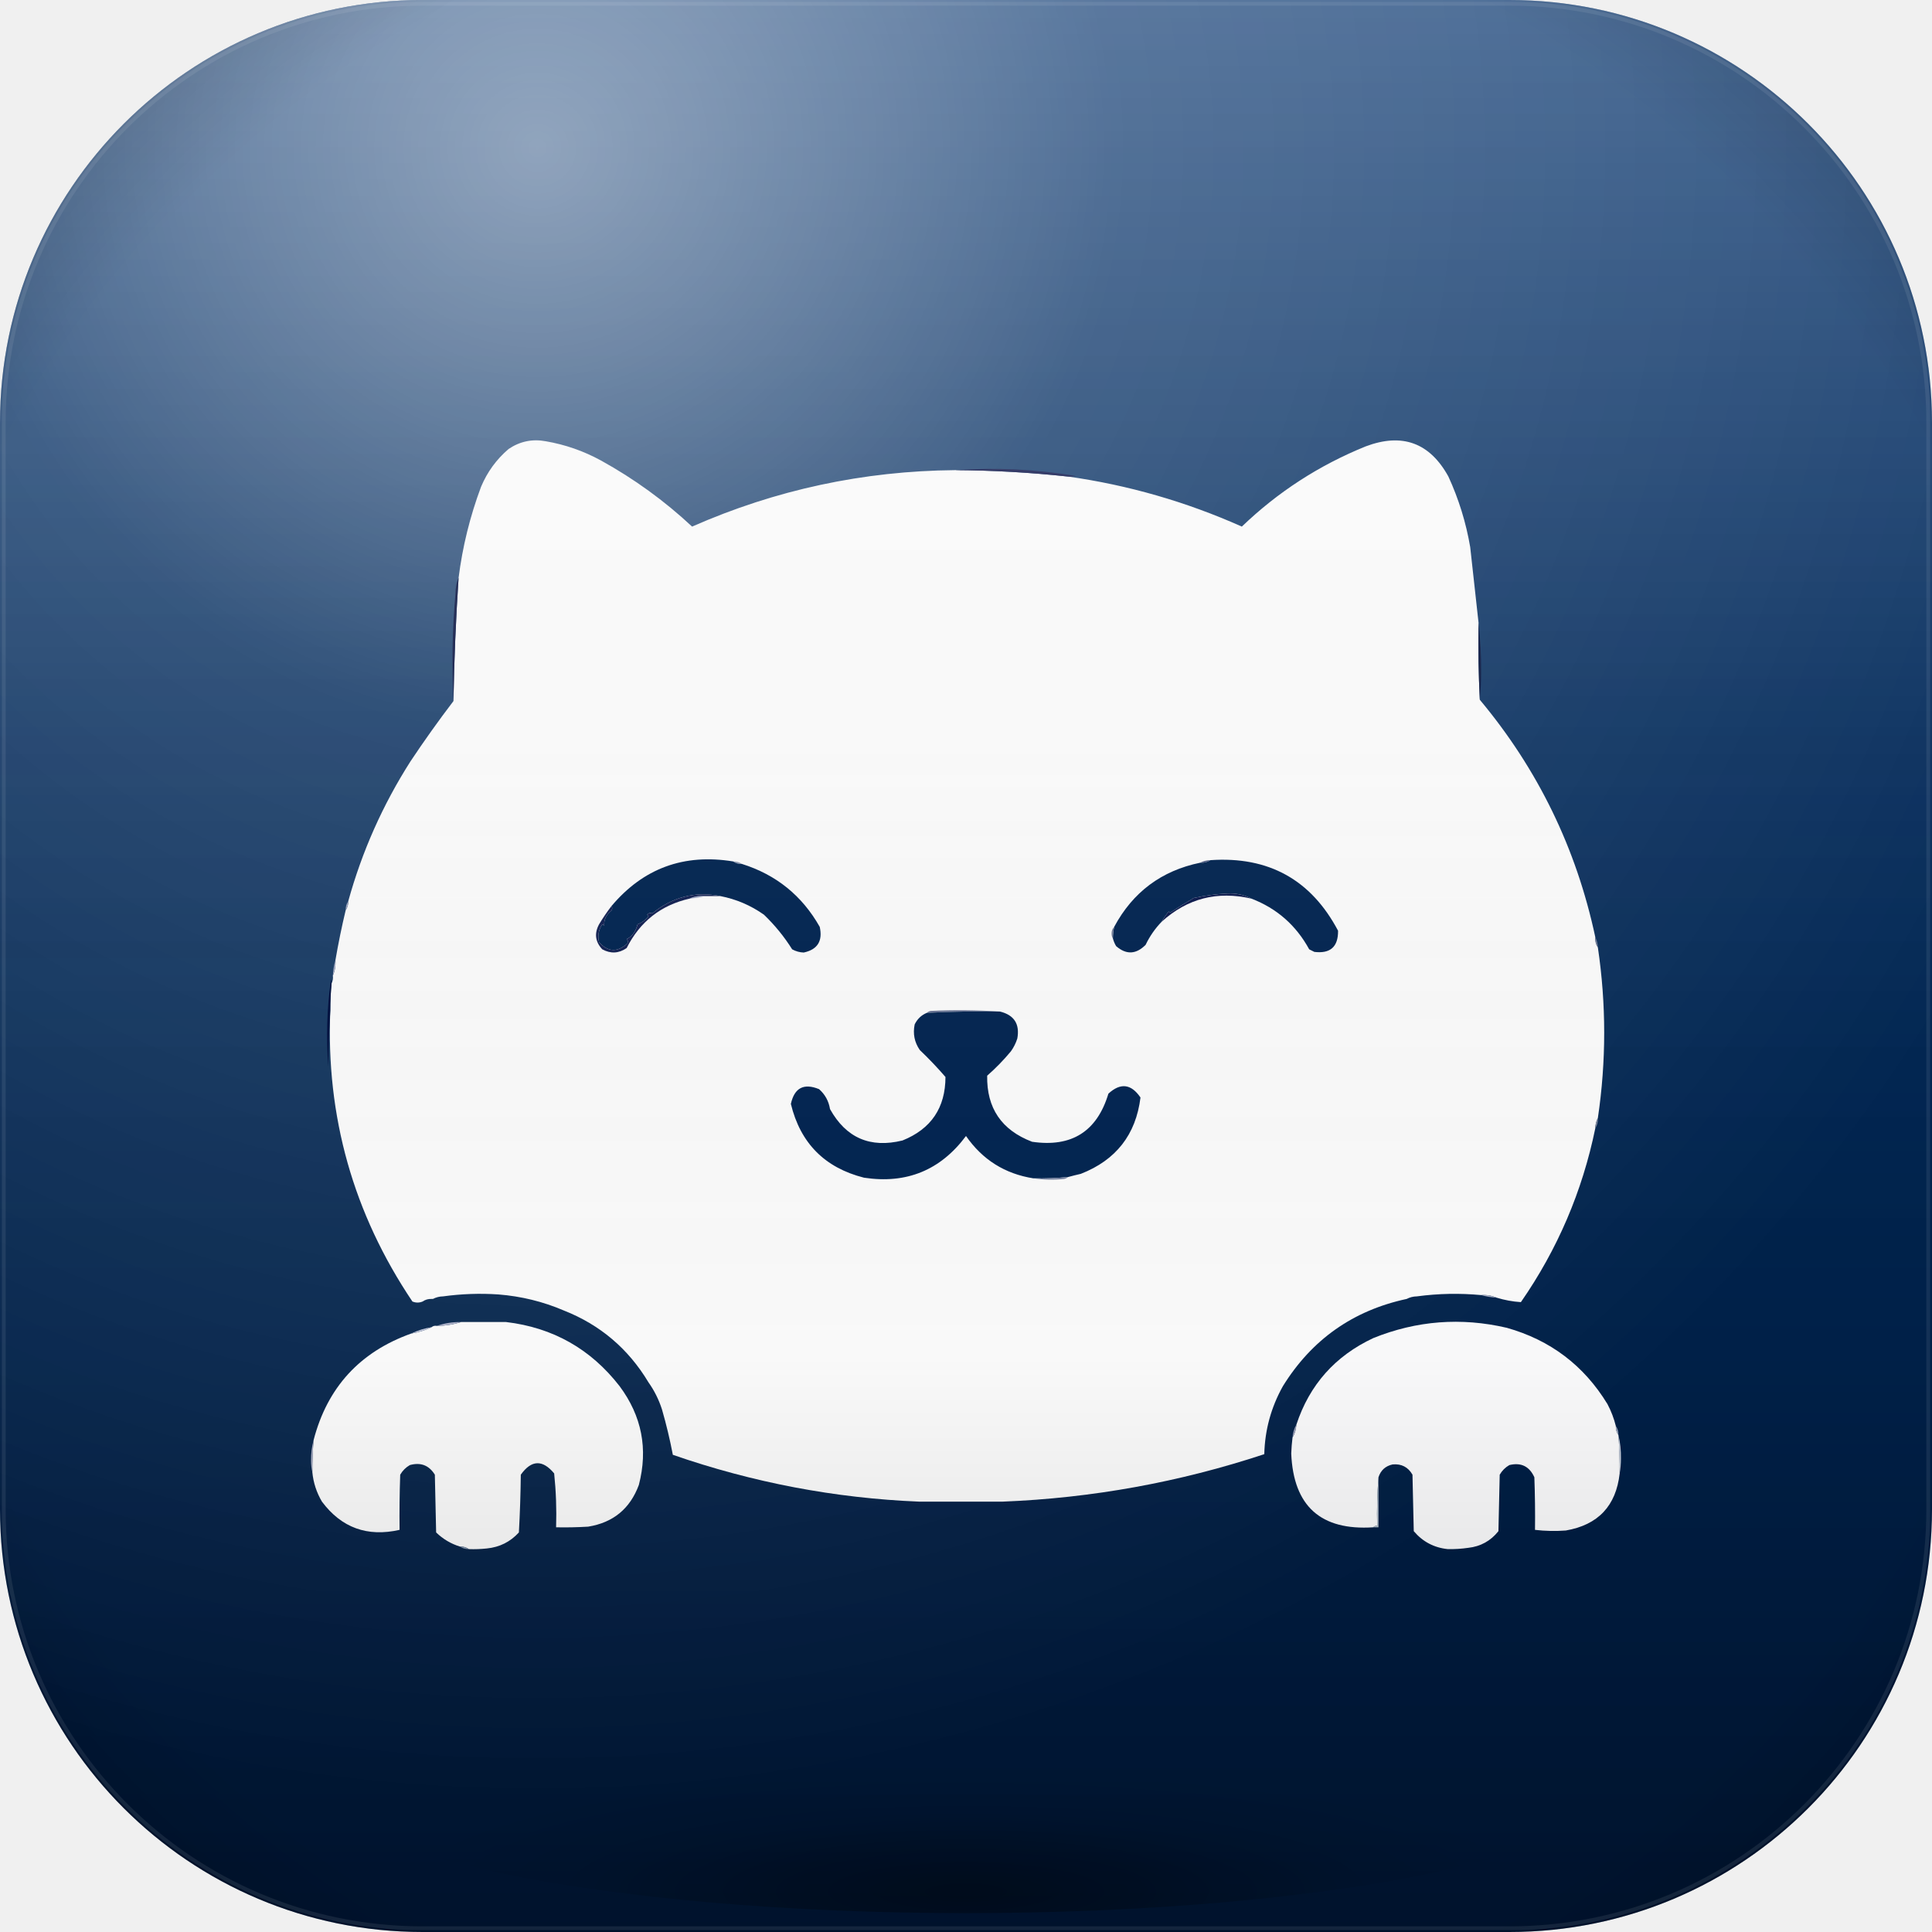
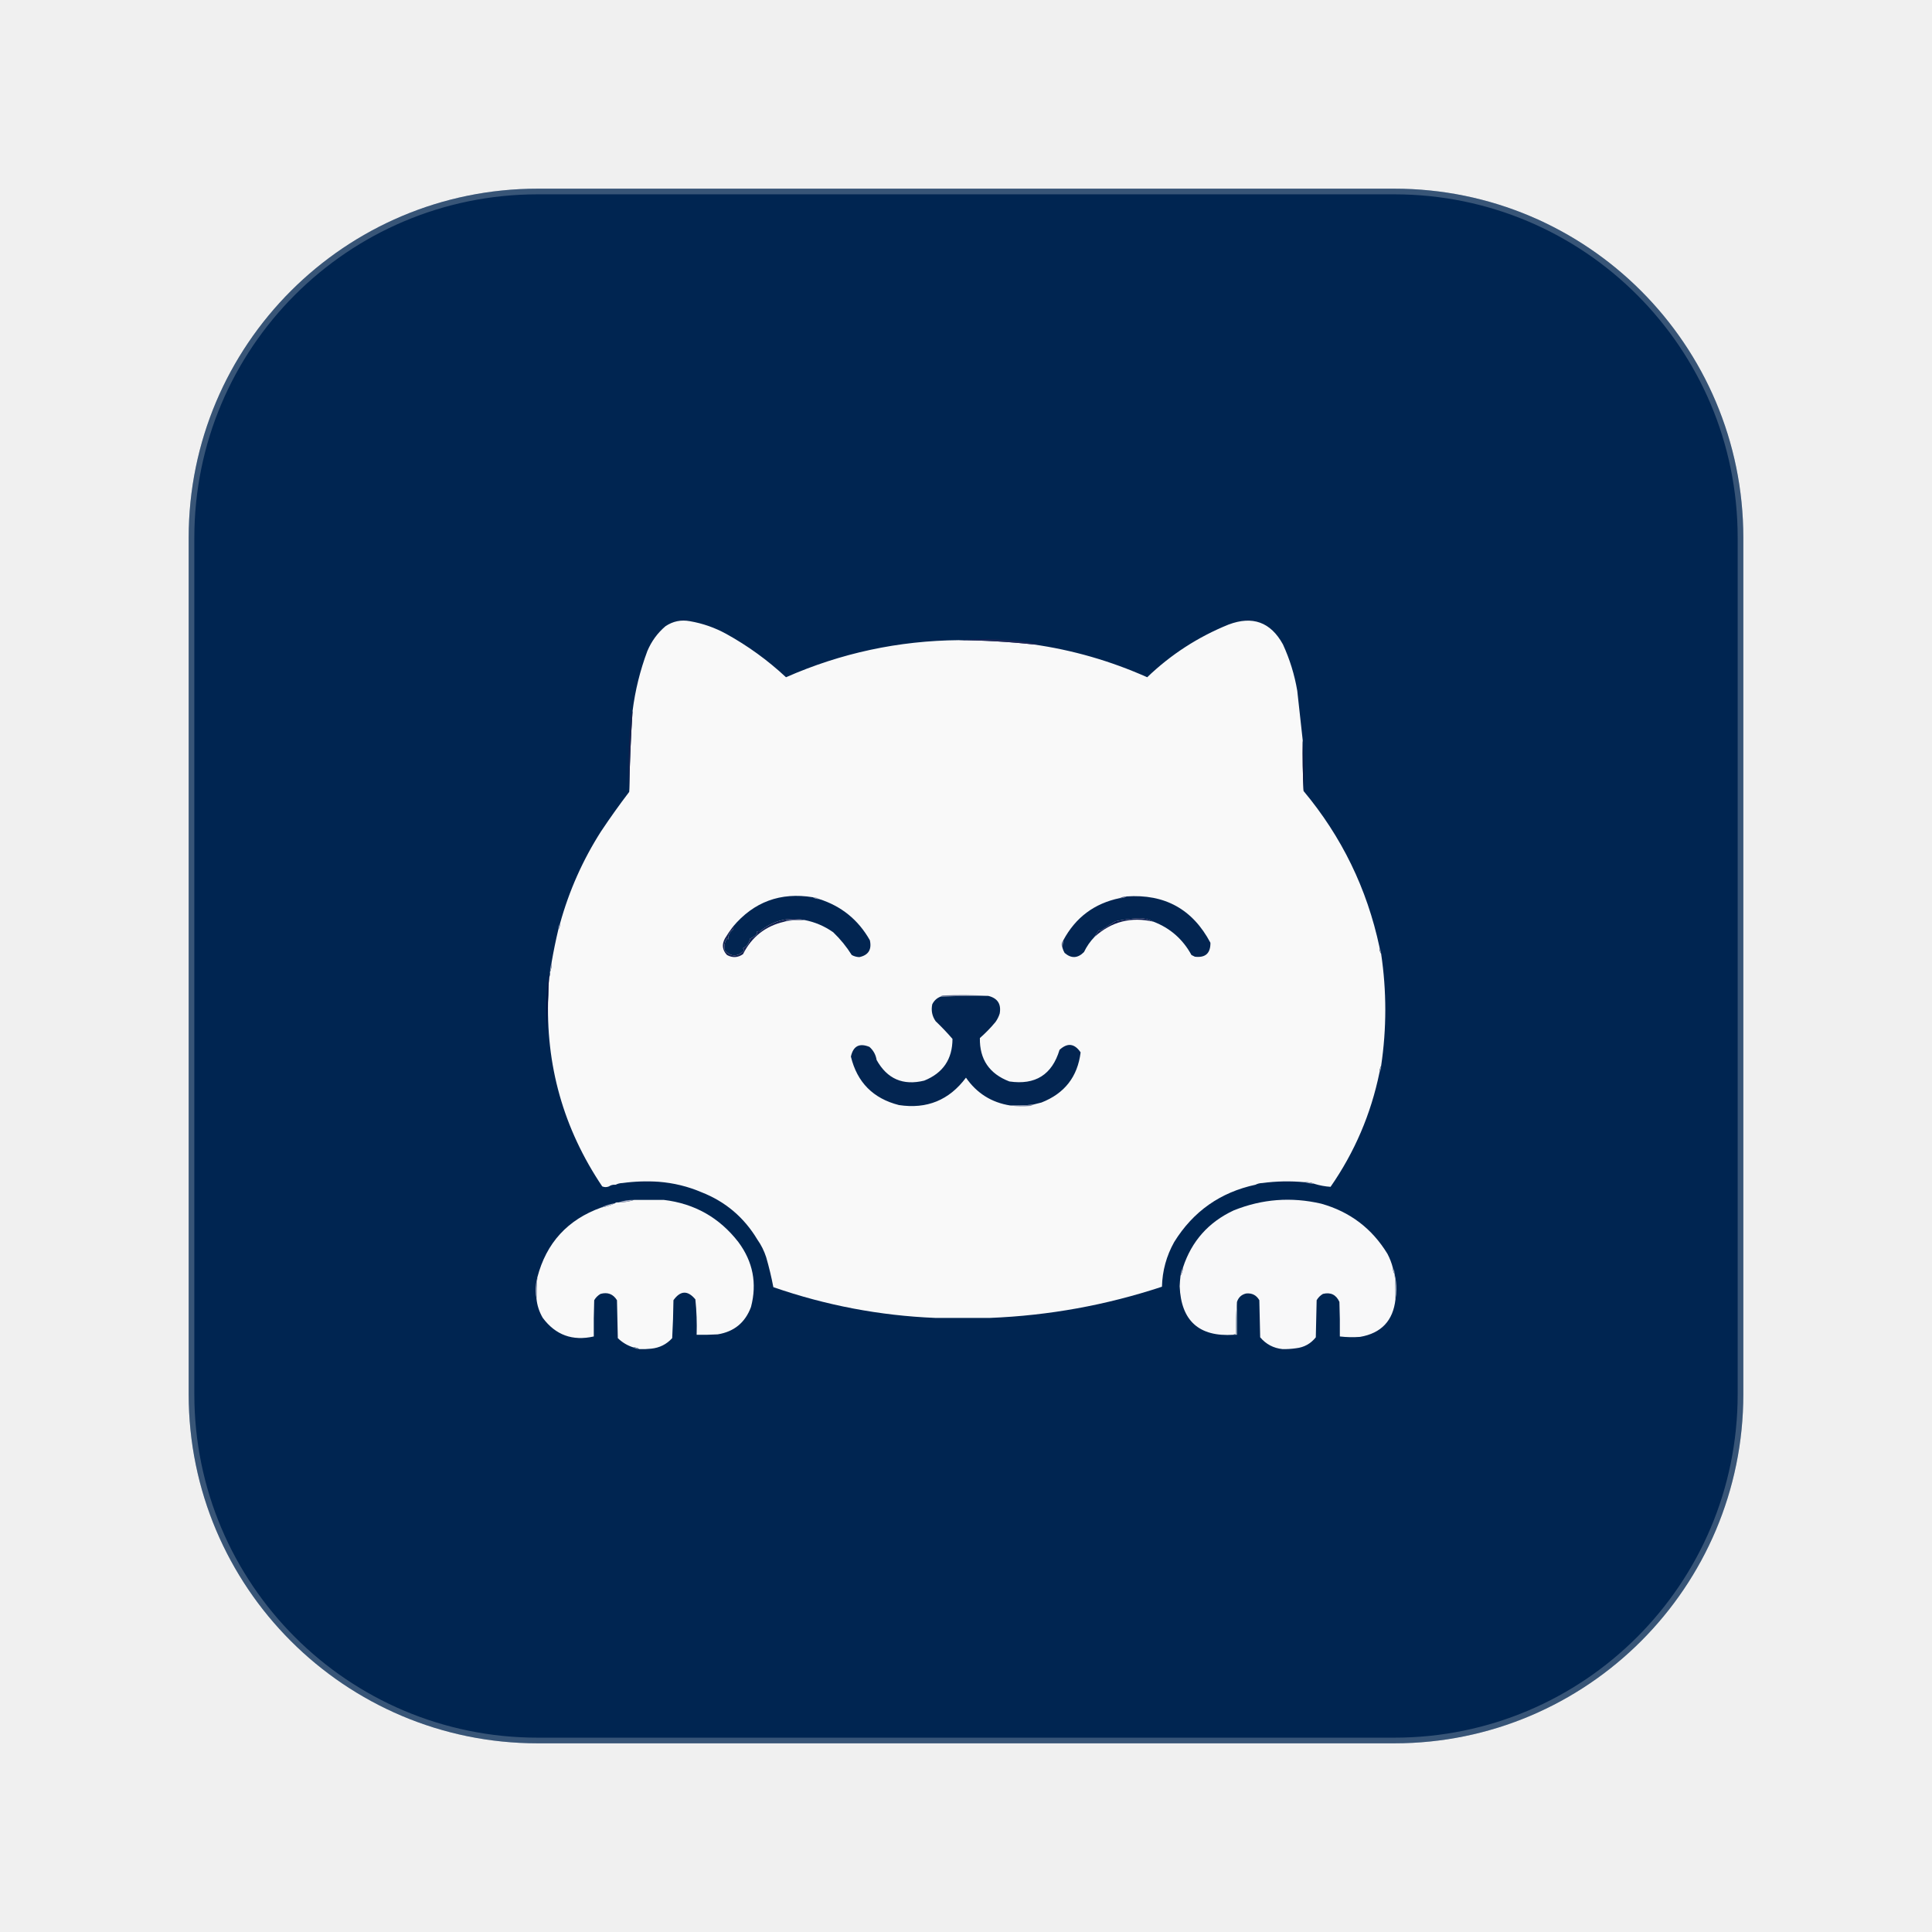
<svg xmlns="http://www.w3.org/2000/svg" viewBox="0 0 1024 1024" width="1024" height="1024">
  <defs>
    <clipPath id="round">
-       <rect x="0" y="0" width="1024" height="1024" rx="224" ry="224" />
+       <rect x="100.0" y="100.0" width="824" height="824" rx="185" ry="185" />
    </clipPath>
-     <linearGradient id="bg" x1="0" y1="0" x2="0" y2="1">
-       <stop offset="0%" stop-color="#0a3770" />
-       <stop offset="55%" stop-color="#002551" />
-       <stop offset="100%" stop-color="#001635" />
-     </linearGradient>
-     <radialGradient id="spotlight" cx="0.28" cy="0.08" r="0.85">
-       <stop offset="0%" stop-color="#ffffff" stop-opacity="0.45" />
-       <stop offset="35%" stop-color="#ffffff" stop-opacity="0.14" />
-       <stop offset="100%" stop-color="#ffffff" stop-opacity="0" />
-     </radialGradient>
-     <linearGradient id="sheen" x1="0.5" y1="0" x2="0.5" y2="1">
-       <stop offset="0%" stop-color="#ffffff" stop-opacity="0.22" />
-       <stop offset="38%" stop-color="#ffffff" stop-opacity="0.04" />
-       <stop offset="70%" stop-color="#000000" stop-opacity="0" />
-       <stop offset="100%" stop-color="#000000" stop-opacity="0.18" />
-     </linearGradient>
-     <radialGradient id="ground" cx="0.5" cy="0.92" r="0.45" fx="0.5" fy="0.92">
-       <stop offset="0%" stop-color="#000000" stop-opacity="0.45" />
-       <stop offset="65%" stop-color="#000000" stop-opacity="0.08" />
-       <stop offset="100%" stop-color="#000000" stop-opacity="0" />
-     </radialGradient>
-     <radialGradient id="vignette" cx="0.5" cy="0.5" r="0.7">
-       <stop offset="80%" stop-color="#000000" stop-opacity="0" />
-       <stop offset="100%" stop-color="#000000" stop-opacity="0.25" />
-     </radialGradient>
  </defs>
  <g clip-path="url(#round)">
-     <rect x="0" y="0" width="1024" height="1024" fill="url(#bg)" />
-     <rect x="0" y="0" width="1024" height="1024" fill="url(#spotlight)" />
-     <ellipse cx="512.0" cy="942" rx="348" ry="72" fill="url(#ground)" opacity="0.9" />
-     <g transform="translate(85.64 85.64) scale(0.68)">
+     <rect x="100.0" y="100.0" width="824" height="824" fill="#002551" />
+     <g transform="translate(231.84 231.84) scale(0.4468)">
      <g>
        <path style="opacity:1" fill="#f9f9f9" d="M 618.5,240.5 C 647.925,240.677 677.258,242.344 706.5,245.5C 753.323,252.113 798.49,265.113 842,284.5C 870.064,257.538 902.23,236.704 938.5,222C 966.969,211.263 988.469,219.096 1003,245.5C 1011.08,263.079 1016.75,281.412 1020,300.5C 1022.13,320.204 1024.29,339.871 1026.5,359.5C 1026.17,379.674 1026.5,399.674 1027.5,419.5C 1072.74,473.648 1102.74,535.314 1117.5,604.5C 1117.29,607.495 1117.96,610.162 1119.5,612.5C 1126.08,656.83 1126.08,701.163 1119.5,745.5C 1118.23,747.905 1117.57,750.572 1117.5,753.5C 1107.38,802.706 1088.05,847.872 1059.5,889C 1053.04,888.572 1046.71,887.405 1040.5,885.5C 1036.79,883.864 1032.79,883.198 1028.5,883.5C 1011.79,881.938 995.122,882.271 978.5,884.5C 975.572,884.565 972.905,885.232 970.5,886.5C 928.686,895.489 896.519,918.156 874,954.5C 864.791,970.962 859.958,988.628 859.5,1007.5C 793.269,1029.39 725.269,1041.72 655.5,1044.5C 633.833,1044.5 612.167,1044.5 590.5,1044.5C 524.821,1041.8 460.821,1029.63 398.5,1008C 396.254,996.177 393.421,984.344 390,972.5C 387.524,964.881 384.024,957.881 379.5,951.5C 363.815,925.334 341.815,906.667 313.5,895.5C 297.343,888.573 280.343,884.406 262.5,883C 248.055,882.038 233.722,882.538 219.5,884.5C 216.572,884.565 213.905,885.232 211.5,886.5C 211.167,886.5 210.833,886.5 210.5,886.5C 207.848,886.41 205.515,887.076 203.5,888.5C 200.823,889.614 198.156,889.614 195.5,888.5C 149.432,819.968 128.098,744.301 131.5,661.5C 131.502,654.48 131.835,647.48 132.5,640.5C 133.461,638.735 133.795,636.735 133.5,634.5C 135.136,630.79 135.802,626.79 135.5,622.5C 137.764,609.333 140.431,596.333 143.5,583.5C 144.924,581.485 145.59,579.152 145.5,576.5C 156.228,537.714 172.395,501.381 194,467.5C 204.685,451.452 215.852,435.786 227.5,420.5C 228.042,388.62 229.375,356.62 231.5,324.5C 234.549,300.253 240.382,276.586 249,253.5C 253.868,241.906 261.035,232.073 270.5,224C 279.336,218.042 289.002,216.042 299.5,218C 314.655,220.607 328.988,225.607 342.5,233C 368.29,247.23 391.957,264.396 413.5,284.5C 478.68,255.797 547.014,241.13 618.5,240.5 Z" />
      </g>
      <g>
        <path style="opacity:1" fill="#1f2657" d="M 706.5,245.5 C 677.258,242.344 647.925,240.677 618.5,240.5C 649.662,238.284 680.995,239.784 712.5,245C 710.527,245.495 708.527,245.662 706.5,245.5 Z" />
      </g>
      <g>
        <path style="opacity:1" fill="#18214c" d="M 231.5,324.5 C 229.375,356.62 228.042,388.62 227.5,420.5C 226.104,392.965 226.604,365.298 229,337.5C 229.17,331.677 230.003,327.344 231.5,324.5 Z" />
      </g>
      <g>
        <path style="opacity:1" fill="#0c1943" d="M 1026.5,359.5 C 1027.92,371.971 1028.59,384.637 1028.5,397.5C 1028.5,405.008 1028.17,412.341 1027.5,419.5C 1026.5,399.674 1026.17,379.674 1026.5,359.5 Z" />
      </g>
      <g>
        <path style="opacity:1" fill="#505c83" d="M 817.5,544.5 C 815.162,546.04 812.495,546.706 809.5,546.5C 811.905,545.232 814.572,544.565 817.5,544.5 Z" />
      </g>
      <g>
        <path style="opacity:1" fill="#919ab0" d="M 445.5,545.5 C 448.152,545.41 450.485,546.076 452.5,547.5C 449.848,547.59 447.515,546.924 445.5,545.5 Z" />
      </g>
      <g>
        <path style="opacity:1" fill="#022551" d="M 445.5,545.5 C 447.515,546.924 449.848,547.59 452.5,547.5C 479.103,555.885 499.269,572.218 513,596.5C 515.435,607.525 511.268,614.191 500.5,616.5C 497.302,616.378 494.302,615.545 491.5,614C 485.302,604.13 477.969,595.13 469.5,587C 459.207,579.735 447.873,574.902 435.5,572.5C 415.88,568.656 398.213,573.156 382.5,586C 380.905,585.383 379.572,585.716 378.5,587C 378.957,587.414 379.291,587.914 379.5,588.5C 376.839,591.423 374.005,593.423 371,594.5C 369.606,600.126 366.772,603.96 362.5,606C 363.517,607.049 363.684,608.216 363,609.5C 355.276,616.472 347.943,616.139 341,608.5C 339.805,603.4 340.638,598.733 343.5,594.5C 344.086,594.709 344.586,595.043 345,595.5C 344.718,590.888 346.551,587.055 350.5,584C 351.515,582.627 351.515,581.46 350.5,580.5C 375.329,550.884 406.995,539.218 445.5,545.5 Z" />
      </g>
      <g>
        <path style="opacity:1" fill="#032551" d="M 817.5,544.5 C 862.791,541.392 895.958,559.726 917,599.5C 917.138,612.028 910.971,617.528 898.5,616C 897.167,615.333 895.833,614.667 894.5,614C 884.255,595.245 869.255,582.078 849.5,574.5C 843.812,571.54 837.645,570.207 831,570.5C 822.066,570.919 813.233,572.086 804.5,574C 798.217,577.721 792.05,581.554 786,585.5C 785.667,585.167 785.333,584.833 785,584.5C 782.92,587.065 781.087,589.732 779.5,592.5C 774.384,597.792 770.218,603.792 767,610.5C 759.55,618.016 751.883,618.349 744,611.5C 742.878,609.593 742.045,607.593 741.5,605.5C 741.508,602.455 741.841,599.455 742.5,596.5C 757.037,569.397 779.371,552.73 809.5,546.5C 812.495,546.706 815.162,546.04 817.5,544.5 Z" />
      </g>
      <g>
        <path style="opacity:1" fill="#0c1a4d" d="M 849.5,574.5 C 822.908,568.314 799.574,574.314 779.5,592.5C 781.087,589.732 782.92,587.065 785,584.5C 785.333,584.833 785.667,585.167 786,585.5C 792.05,581.554 798.217,577.721 804.5,574C 813.233,572.086 822.066,570.919 831,570.5C 837.645,570.207 843.812,571.54 849.5,574.5 Z" />
      </g>
      <g>
        <path style="opacity:1" fill="#98a2bf" d="M 423.5,572.5 C 419.684,573.482 415.684,574.149 411.5,574.5C 415.183,572.75 419.183,572.083 423.5,572.5 Z" />
      </g>
      <g>
        <path style="opacity:1" fill="#9ea6be" d="M 145.5,576.5 C 145.59,579.152 144.924,581.485 143.5,583.5C 143.41,580.848 144.076,578.515 145.5,576.5 Z" />
      </g>
      <g>
        <path style="opacity:1" fill="#132152" d="M 435.5,572.5 C 431.5,572.5 427.5,572.5 423.5,572.5C 419.183,572.083 415.183,572.75 411.5,574.5C 389.242,579.57 372.909,592.403 362.5,613C 356.408,617.241 350.075,617.574 343.5,614C 337.996,608.137 337.163,601.637 341,594.5C 343.929,589.631 347.096,584.965 350.5,580.5C 351.515,581.46 351.515,582.627 350.5,584C 346.551,587.055 344.718,590.888 345,595.5C 344.586,595.043 344.086,594.709 343.5,594.5C 340.638,598.733 339.805,603.4 341,608.5C 347.943,616.139 355.276,616.472 363,609.5C 363.684,608.216 363.517,607.049 362.5,606C 366.772,603.96 369.606,600.126 371,594.5C 374.005,593.423 376.839,591.423 379.5,588.5C 379.291,587.914 378.957,587.414 378.5,587C 379.572,585.716 380.905,585.383 382.5,586C 398.213,573.156 415.88,568.656 435.5,572.5 Z" />
      </g>
      <g>
        <path style="opacity:1" fill="#6c7794" d="M 742.5,596.5 C 741.841,599.455 741.508,602.455 741.5,605.5C 740.848,604.551 740.514,603.385 740.5,602C 740.393,599.779 741.06,597.946 742.5,596.5 Z" />
      </g>
      <g>
        <path style="opacity:1" fill="#6f7b97" d="M 1117.5,604.5 C 1118.77,606.905 1119.43,609.572 1119.5,612.5C 1117.96,610.162 1117.29,607.495 1117.5,604.5 Z" />
      </g>
      <g>
        <path style="opacity:1" fill="#a8aec5" d="M 135.5,622.5 C 135.802,626.79 135.136,630.79 133.5,634.5C 133.717,630.295 134.383,626.295 135.5,622.5 Z" />
      </g>
      <g>
        <path style="opacity:1" fill="#677393" d="M 653.5,662.5 C 634.473,662.218 615.473,662.551 596.5,663.5C 597.263,662.732 598.263,662.232 599.5,662C 617.671,661.171 635.671,661.338 653.5,662.5 Z" />
      </g>
      <g>
        <path style="opacity:1" fill="#032551" d="M 653.5,662.5 C 664.536,665.228 669.036,672.228 667,683.5C 665.861,687.112 664.194,690.446 662,693.5C 656.35,700.317 650.184,706.65 643.5,712.5C 643.058,737.755 654.725,754.922 678.5,764C 709.272,768.521 729.105,756.021 738,726.5C 747.413,717.842 755.746,718.842 763,729.5C 759.409,758.463 743.909,778.297 716.5,789C 713.111,789.776 709.778,790.609 706.5,791.5C 697.533,792.383 688.533,792.716 679.5,792.5C 657.328,788.994 639.828,777.994 627,759.5C 607.084,786.202 580.584,797.035 547.5,792C 516.901,784.235 497.901,765.068 490.5,734.5C 493.257,721.955 500.59,718.121 512.5,723C 517.164,727.124 519.998,732.291 521,738.5C 533.515,761.003 552.348,769.17 577.5,763C 599.78,754.048 610.947,737.548 611,713.5C 604.698,706.197 598.032,699.197 591,692.5C 586.824,686.46 585.491,679.794 587,672.5C 589.072,668.26 592.238,665.26 596.5,663.5C 615.473,662.551 634.473,662.218 653.5,662.5 Z" />
      </g>
      <g>
        <path style="opacity:1" fill="#01103f" d="M 132.5,640.5 C 131.835,647.48 131.502,654.48 131.5,661.5C 130.669,675.994 130.169,690.661 130,705.5C 128.188,682.722 128.854,660.055 132,637.5C 132.483,638.448 132.649,639.448 132.5,640.5 Z" />
      </g>
      <g>
        <path style="opacity:1" fill="#7c869d" d="M 1119.5,745.5 C 1119.71,748.495 1119.04,751.162 1117.5,753.5C 1117.57,750.572 1118.23,747.905 1119.5,745.5 Z" />
      </g>
      <g>
        <path style="opacity:1" fill="#7581a0" d="M 706.5,791.5 C 705.737,792.268 704.737,792.768 703.5,793C 695.323,793.823 687.323,793.656 679.5,792.5C 688.533,792.716 697.533,792.383 706.5,791.5 Z" />
      </g>
      <g>
        <path style="opacity:1" fill="#a7aec3" d="M 1028.5,883.5 C 1032.79,883.198 1036.79,883.864 1040.5,885.5C 1036.29,885.283 1032.29,884.617 1028.5,883.5 Z" />
      </g>
      <g>
        <path style="opacity:1" fill="#f9f9f9" d="M 233.5,904.5 C 242.833,904.5 252.167,904.5 261.5,904.5C 263.833,904.5 266.167,904.5 268.5,904.5C 304.989,908.827 334.489,925.494 357,954.5C 374.323,977.781 379.323,1003.45 372,1031.5C 365.153,1050.01 351.986,1060.85 332.5,1064C 324.173,1064.5 315.84,1064.67 307.5,1064.5C 307.947,1050.43 307.447,1036.43 306,1022.5C 296.93,1011.58 288.263,1011.91 280,1023.5C 279.833,1038.51 279.333,1053.51 278.5,1068.5C 271.841,1075.83 263.508,1080 253.5,1081C 248.845,1081.5 244.179,1081.67 239.5,1081.5C 237.485,1080.08 235.152,1079.41 232.5,1079.5C 225.481,1077.32 219.315,1073.66 214,1068.5C 213.667,1053.5 213.333,1038.5 213,1023.5C 208.464,1016.16 201.964,1013.66 193.5,1016C 190.333,1017.83 187.833,1020.33 186,1023.5C 185.5,1037.83 185.333,1052.16 185.5,1066.5C 160.376,1072.2 140.21,1064.86 125,1044.5C 120.792,1037.38 118.292,1029.71 117.5,1021.5C 117.482,1013.15 117.815,1004.82 118.5,996.5C 129.171,955.493 154.504,927.826 194.5,913.5C 200.166,912.61 205.5,910.943 210.5,908.5C 211.568,907.566 212.901,907.232 214.5,907.5C 221.111,907.453 227.444,906.453 233.5,904.5 Z" />
      </g>
      <g>
        <path style="opacity:1" fill="#f8f8f9" d="M 1133.5,985.5 C 1133.41,988.152 1134.08,990.485 1135.5,992.5C 1136.26,1002.48 1136.59,1012.48 1136.5,1022.5C 1133.68,1047.82 1119.68,1062.66 1094.5,1067C 1086.48,1067.61 1078.48,1067.44 1070.5,1066.5C 1070.67,1052.83 1070.5,1039.16 1070,1025.5C 1066.12,1016.96 1059.62,1013.79 1050.5,1016C 1047.33,1017.83 1044.83,1020.33 1043,1023.5C 1042.67,1038.17 1042.33,1052.83 1042,1067.5C 1035.97,1075.1 1028.14,1079.43 1018.5,1080.5C 1013.2,1081.27 1007.87,1081.61 1002.5,1081.5C 991.789,1080.39 982.955,1075.73 976,1067.5C 975.667,1052.83 975.333,1038.17 975,1023.5C 971.569,1017.53 966.402,1014.87 959.5,1015.5C 953.942,1016.72 950.275,1020.06 948.5,1025.5C 947.505,1037.99 947.171,1050.66 947.5,1063.5C 946.209,1063.26 945.209,1063.6 944.5,1064.5C 903.542,1067.19 882.208,1048.02 880.5,1007C 880.658,1002.81 880.991,998.641 881.5,994.5C 883.277,991.495 884.277,988.162 884.5,984.5C 894.73,953.43 914.73,930.93 944.5,917C 978.246,903.385 1012.91,900.718 1048.5,909C 1082.5,918.575 1108.67,938.409 1127,968.5C 1129.86,973.928 1132.03,979.595 1133.5,985.5 Z" />
      </g>
      <g>
        <path style="opacity:1" fill="#adb2c9" d="M 233.5,904.5 C 227.444,906.453 221.111,907.453 214.5,907.5C 220.536,905.419 226.869,904.419 233.5,904.5 Z" />
      </g>
      <g>
        <path style="opacity:1" fill="#bec4d7" d="M 210.5,908.5 C 205.5,910.943 200.166,912.61 194.5,913.5C 199.5,911.057 204.834,909.39 210.5,908.5 Z" />
      </g>
      <g>
        <path style="opacity:1" fill="#9ba0b8" d="M 884.5,984.5 C 884.277,988.162 883.277,991.495 881.5,994.5C 881.723,990.838 882.723,987.505 884.5,984.5 Z" />
      </g>
      <g>
        <path style="opacity:1" fill="#9aa5bc" d="M 1133.5,985.5 C 1134.92,987.515 1135.59,989.848 1135.5,992.5C 1134.08,990.485 1133.41,988.152 1133.5,985.5 Z" />
      </g>
      <g>
        <path style="opacity:1" fill="#adb1c6" d="M 118.5,996.5 C 117.815,1004.82 117.482,1013.15 117.5,1021.5C 116.835,1018.69 116.502,1015.69 116.5,1012.5C 116.429,1006.93 117.096,1001.6 118.5,996.5 Z" />
      </g>
      <g>
        <path style="opacity:1" fill="#c9d0dc" d="M 1135.5,992.5 C 1136.96,998.434 1137.63,1004.6 1137.5,1011C 1137.5,1015.02 1137.17,1018.85 1136.5,1022.5C 1136.59,1012.48 1136.26,1002.48 1135.5,992.5 Z" />
      </g>
      <g>
        <path style="opacity:1" fill="#b5bfcb" d="M 948.5,1025.5 C 948.5,1038.5 948.5,1051.5 948.5,1064.5C 947.167,1064.5 945.833,1064.5 944.5,1064.5C 945.209,1063.6 946.209,1063.26 947.5,1063.5C 947.171,1050.66 947.505,1037.99 948.5,1025.5 Z" />
      </g>
      <g>
        <path style="opacity:1" fill="#8193aa" d="M 232.5,1079.5 C 235.152,1079.41 237.485,1080.08 239.5,1081.5C 236.848,1081.59 234.515,1080.92 232.5,1079.5 Z" />
      </g>
    </g>
-     <rect x="0" y="0" width="1024" height="1024" fill="url(#sheen)" />
-     <rect x="0" y="0" width="1024" height="1024" fill="url(#vignette)" />
-     <rect x="2" y="2" width="1020" height="1020" rx="222" ry="222" fill="none" stroke="#ffffff" stroke-opacity="0.08" stroke-width="2" />
  </g>
+   <rect x="101.5" y="101.5" width="821" height="821" rx="183.5" ry="183.5" fill="none" stroke="#ffffff" stroke-opacity="0.22" stroke-width="3" />
</svg>
